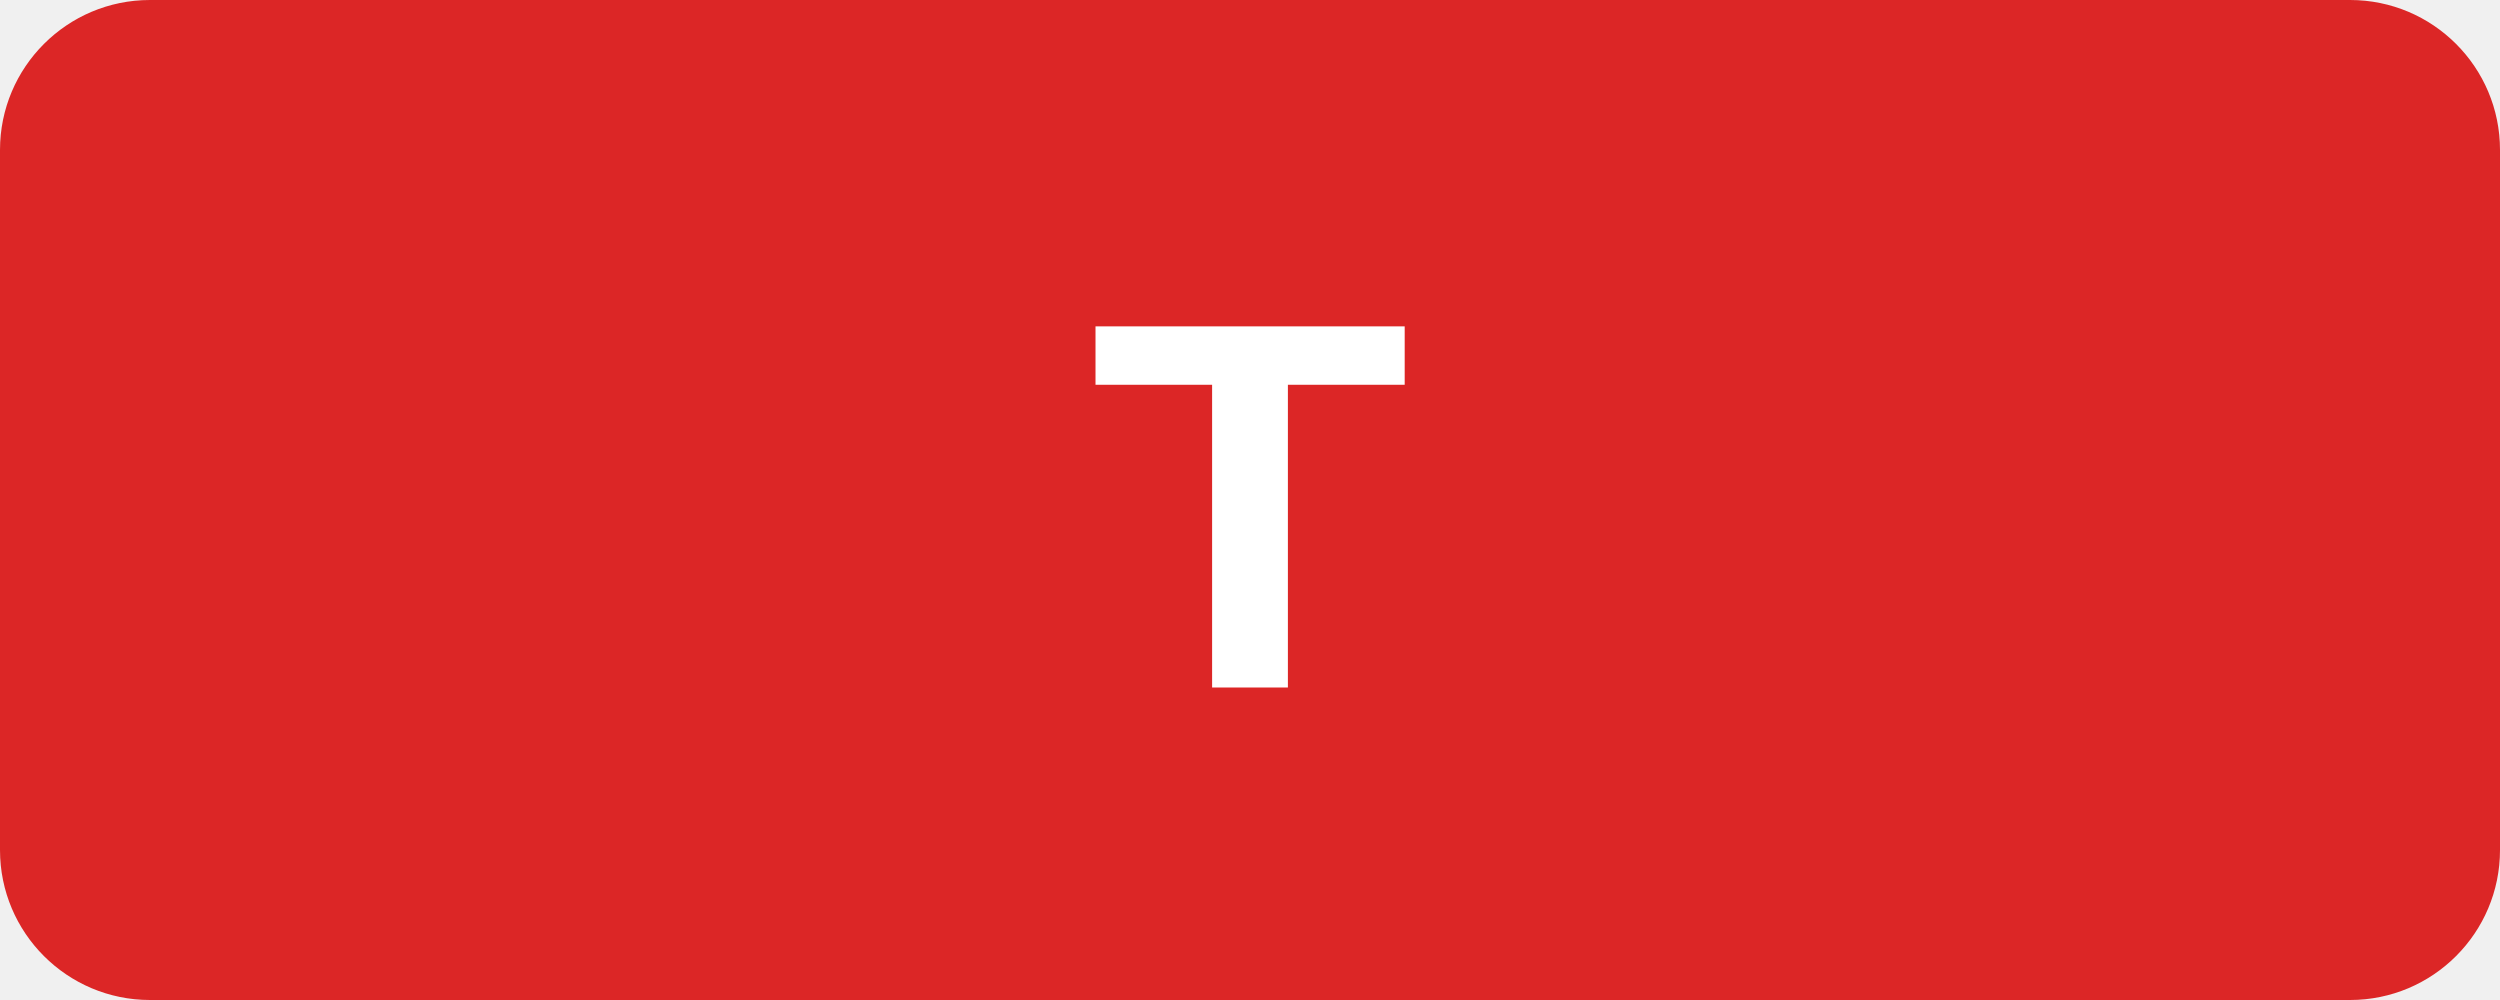
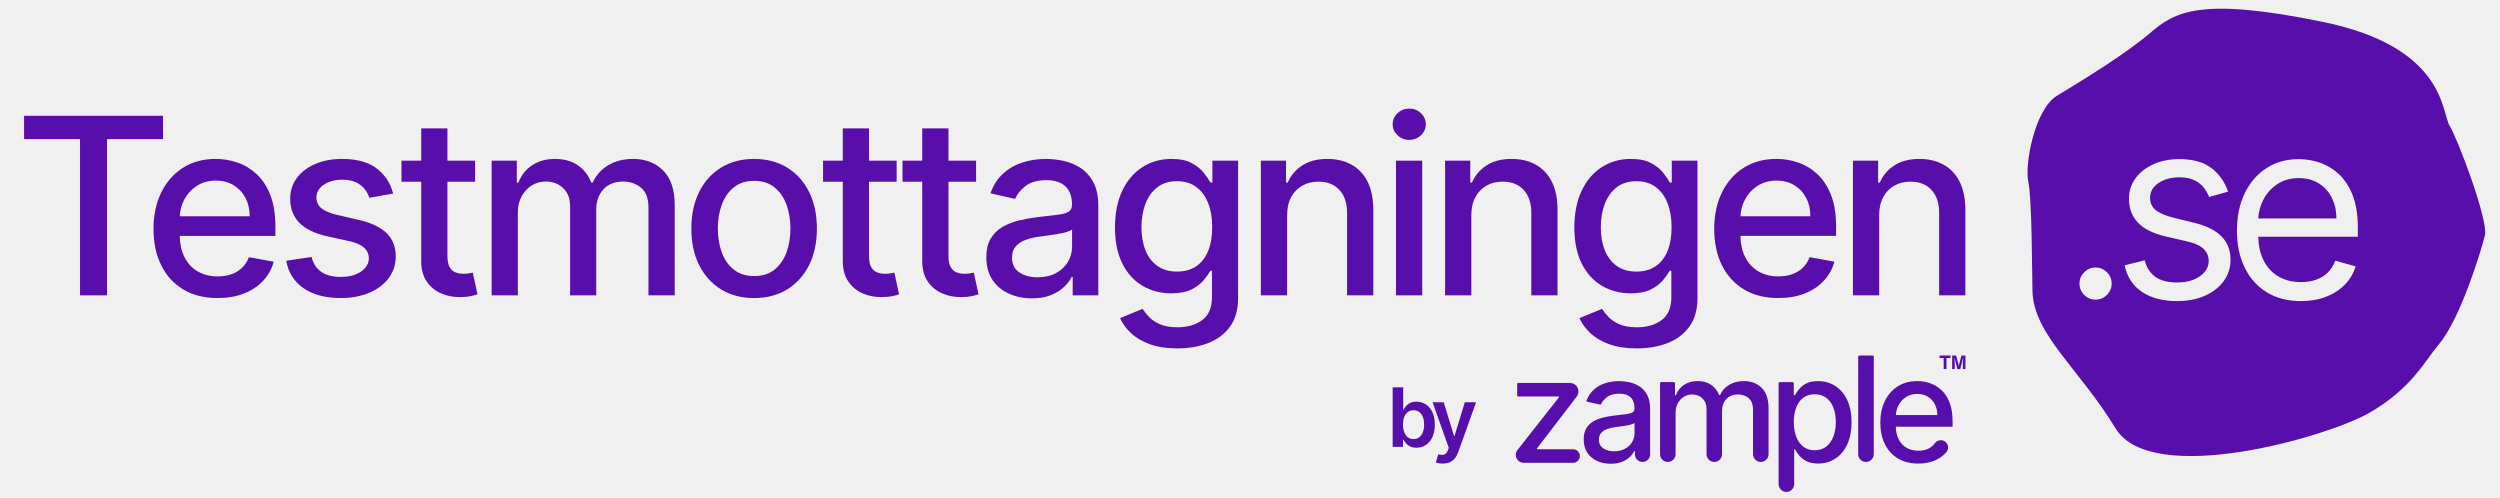
- <svg xmlns="http://www.w3.org/2000/svg" viewBox="0 0 200 80">
-   <rect width="200" height="80" rx="12" fill="#dc2626" />
-   <text y="55" font-size="42" font-weight="bold" text-anchor="middle" x="100" font-family="Arial,sans-serif" fill="white">T</text>
+ <svg xmlns="http://www.w3.org/2000/svg" version="1.1" id="Layer_1" x="0px" y="0px" viewBox="0 0 1353 269" style="enable-background:new 0 0 1353 269;" xml:space="preserve">
+   <style type="text/css">
+ 	.st0{fill:#580EAA;}
+ </style>
+   <g>
+     <g>
+       <g>
+         <g>
+           <path class="st0" d="M1254.9,99.23c-3.05-1.9-6.64-2.85-10.77-2.85c-4.55,0-8.47,1.12-11.78,3.36      c-3.31,2.24-5.85,5.15-7.62,8.73c-1.52,3.07-2.35,6.33-2.57,9.77l42.29,0c0-4.19-0.83-7.93-2.49-11.23      C1260.31,103.73,1257.95,101.13,1254.9,99.23z" />
+           <g>
+             <path class="st0" d="M1325.74,68.05c-4.49-7.4-2.19-42.56-68.7-56.22c-66.51-13.66-80.09-5.42-93.4,6.03       c-13.31,11.45-37.98,26.42-50.32,33.9c-12.34,7.48-17.64,37.7-15.61,46.6c2.02,8.9,2,48.98,2.27,59.38       c0.61,23.26,25.45,41.95,44.91,74.03s114.36,4.89,137.39-8.36s29.9-27.97,37.6-37.04c11.81-13.92,23.01-51.09,24.96-59.02       S1330.24,75.46,1325.74,68.05z M1141.66,157.82c-0.79,1.32-1.84,2.38-3.15,3.17c-1.31,0.79-2.77,1.19-4.38,1.19       c-2.39,0-4.44-0.85-6.15-2.56c-1.71-1.71-2.56-3.76-2.56-6.15c0-2.39,0.85-4.43,2.56-6.14c1.71-1.71,3.76-2.56,6.15-2.56       c2.38,0,4.43,0.86,6.14,2.56c1.71,1.71,2.56,3.76,2.56,6.14C1142.85,155.05,1142.45,156.5,1141.66,157.82z M1203.48,152.11       c-2.43,3.36-5.83,6-10.18,7.94c-4.36,1.94-9.42,2.9-15.19,2.9c-7.58,0-13.85-1.65-18.82-4.94c-4.97-3.29-8.11-8.1-9.43-14.42       l10.84-2.71c1.03,4,2.99,7,5.88,9c2.89,2,6.67,3,11.35,3c5.32,0,9.55-1.14,12.7-3.41c3.14-2.27,4.72-5.01,4.72-8.2       c0-2.58-0.9-4.75-2.71-6.51c-1.81-1.76-4.58-3.07-8.32-3.94l-12.39-2.9c-6.81-1.61-11.8-4.12-14.97-7.52       c-3.18-3.4-4.77-7.67-4.77-12.8c0-4.19,1.19-7.9,3.56-11.13c2.37-3.22,5.61-5.76,9.73-7.6c4.11-1.84,8.78-2.76,14.01-2.76       c7.35,0,13.14,1.61,17.35,4.84c4.21,3.22,7.2,7.48,8.98,12.77l-10.26,2.9c-0.64-1.71-1.59-3.38-2.83-5.01       c-1.24-1.63-2.93-2.98-5.06-4.04c-2.13-1.06-4.85-1.6-8.18-1.6c-4.55,0-8.33,1.04-11.35,3.12c-3.01,2.08-4.52,4.72-4.52,7.91       c0,2.84,1.03,5.08,3.1,6.73c2.07,1.65,5.29,3.02,9.68,4.11l11.03,2.71c6.64,1.61,11.6,4.07,14.85,7.38       c3.26,3.31,4.89,7.56,4.89,12.75C1207.14,144.95,1205.92,148.76,1203.48,152.11z M1276.07,128.11l-53.93,0       c0.17,4.93,1.09,9.19,2.86,12.7c1.95,3.89,4.67,6.84,8.15,8.85c3.48,2.02,7.53,3.02,12.14,3.02c3,0,5.72-0.43,8.15-1.28       c2.43-0.85,4.54-2.14,6.31-3.87c1.77-1.72,3.14-3.88,4.11-6.46l11.03,3.1c-1.16,3.74-3.11,7.02-5.85,9.85       c-2.74,2.82-6.13,5.02-10.16,6.58c-4.03,1.56-8.56,2.35-13.6,2.35c-7.16,0-13.33-1.59-18.51-4.77       c-5.18-3.18-9.16-7.63-11.95-13.35c-2.79-5.73-4.19-12.39-4.19-20.01s1.39-14.33,4.19-20.15c2.79-5.82,6.69-10.37,11.71-13.64       c5.01-3.27,10.88-4.91,17.59-4.91c3.87,0,7.69,0.64,11.47,1.94c3.77,1.29,7.21,3.38,10.31,6.27c3.1,2.89,5.56,6.7,7.4,11.44       c1.84,4.74,2.76,10.58,2.76,17.52V128.11z" />
+           </g>
+         </g>
+       </g>
+       <g>
+         <polygon class="st0" points="88.24,62.66 13.04,62.66 13.04,75.29 43.31,75.29 43.31,159.84 57.92,159.84 57.92,75.29      88.24,75.29    " />
+         <path class="st0" d="M139.11,94.45c-3.07-2.91-6.53-5.05-10.39-6.41c-3.86-1.36-7.85-2.04-11.96-2.04     c-6.77,0-12.68,1.6-17.72,4.79C94,94,90.08,98.44,87.28,104.13c-2.8,5.69-4.2,12.27-4.2,19.74c0,7.56,1.4,14.15,4.2,19.76     c2.8,5.62,6.79,9.96,11.96,13.05c5.17,3.08,11.35,4.63,18.53,4.63c5.31,0,10.05-0.81,14.21-2.44c4.16-1.63,7.62-3.92,10.39-6.88     c2.77-2.96,4.69-6.41,5.76-10.37l-13.43-2.42c-0.85,2.28-2.09,4.19-3.7,5.74c-1.61,1.55-3.53,2.71-5.74,3.49     c-2.21,0.77-4.67,1.16-7.35,1.16c-4.14,0-7.77-0.89-10.87-2.68c-3.1-1.79-5.51-4.39-7.23-7.8c-1.6-3.17-2.43-7-2.54-11.44     l51.77,0v-5.03c0-6.61-0.88-12.23-2.66-16.87C144.6,101.14,142.18,97.37,139.11,94.45z M97.29,117.04     c0.17-3.13,0.92-6.07,2.32-8.8c1.6-3.11,3.87-5.65,6.83-7.59c2.96-1.94,6.43-2.92,10.42-2.92c3.67,0,6.87,0.84,9.61,2.51     c2.74,1.68,4.86,3.96,6.38,6.86s2.28,6.21,2.28,9.94L97.29,117.04z" />
+         <path class="st0" d="M194.26,119.03l-11.58-2.66c-4.02-0.95-6.93-2.17-8.73-3.65c-1.8-1.49-2.7-3.45-2.7-5.88     c0-2.81,1.34-5.12,4.03-6.9c2.69-1.79,6.04-2.68,10.06-2.68c2.94,0,5.39,0.47,7.35,1.42c1.96,0.95,3.52,2.17,4.67,3.65     c1.15,1.49,2,3.05,2.54,4.7l12.86-2.28c-1.46-5.69-4.45-10.24-8.97-13.64c-4.52-3.4-10.72-5.1-18.6-5.1     c-5.47,0-10.33,0.91-14.57,2.73c-4.24,1.82-7.56,4.34-9.96,7.57c-2.4,3.23-3.61,6.99-3.61,11.29c0,5.19,1.62,9.47,4.86,12.86     c3.24,3.39,8.26,5.85,15.06,7.4l12.34,2.7c3.48,0.79,6.07,1.96,7.76,3.51s2.54,3.46,2.54,5.74c0,2.82-1.39,5.2-4.18,7.14     c-2.78,1.94-6.5,2.92-11.15,2.92c-4.27,0-7.73-0.91-10.39-2.73c-2.66-1.82-4.41-4.52-5.27-8.09l-13.71,2.09     c1.17,6.45,4.33,11.43,9.49,14.92c5.16,3.5,11.82,5.24,19.98,5.24c5.88,0,11.06-0.97,15.54-2.89c4.48-1.93,7.97-4.6,10.49-7.99     c2.51-3.4,3.77-7.28,3.77-11.65c0-5.16-1.65-9.35-4.94-12.57C205.96,122.97,200.96,120.58,194.26,119.03z" />
+         <path class="st0" d="M253.86,147.93c-0.85,0.16-1.85,0.24-2.99,0.24c-1.55,0-2.98-0.24-4.29-0.73c-1.31-0.49-2.38-1.42-3.2-2.8     c-0.82-1.37-1.23-3.44-1.23-6.19l0-40.09h14.95V86.96h-14.95l0-17.46h-14.19l0,17.46h-10.68l0,11.39h10.68l0,43.04     c0,4.4,1,8.05,2.99,10.96s4.6,5.06,7.83,6.45c3.23,1.39,6.71,2.05,10.44,1.99c2.28-0.03,4.18-0.21,5.69-0.55     c1.52-0.33,2.69-0.66,3.51-0.97l-2.56-11.72C255.38,147.65,254.72,147.77,253.86,147.93z" />
+         <path class="st0" d="M342.65,86.01c-5.25,0-9.77,1.16-13.57,3.49c-3.8,2.33-6.57,5.43-8.3,9.32l-0.76,0     c-1.58-3.99-4.03-7.12-7.33-9.39s-7.39-3.42-12.27-3.42c-4.81,0-8.94,1.13-12.38,3.39c-3.45,2.26-5.93,5.4-7.45,9.42h-0.9V86.96     h-13.62v72.88h14.19V114.9c0-3.29,0.69-6.18,2.06-8.68c1.37-2.5,3.19-4.45,5.46-5.86c2.26-1.41,4.74-2.11,7.43-2.11     c3.95,0,7.16,1.2,9.63,3.61c2.47,2.4,3.7,5.58,3.7,9.54l0,48.45h14.14v-46.45c0-4.43,1.28-8.06,3.84-10.89     c2.56-2.83,6.15-4.25,10.77-4.25c3.73,0,6.94,1.11,9.63,3.32c2.69,2.21,4.03,5.79,4.03,10.72l0,47.54l14.19,0l0-48.87     c0-8.35-2.1-14.6-6.29-18.74C354.66,88.08,349.26,86.01,342.65,86.01z" />
+         <path class="st0" d="M426.02,90.71c-5.09-3.13-11.06-4.7-17.89-4.7c-6.83,0-12.8,1.57-17.89,4.7     c-5.09,3.13-9.05,7.53-11.86,13.19s-4.22,12.27-4.22,19.83c0,7.53,1.41,14.11,4.22,19.74c2.82,5.63,6.77,10.01,11.86,13.14     c5.09,3.13,11.06,4.7,17.89,4.7c6.83,0,12.79-1.57,17.89-4.7c5.09-3.13,9.05-7.51,11.86-13.14c2.81-5.63,4.22-12.21,4.22-19.74     c0-7.56-1.41-14.17-4.22-19.83C435.07,98.24,431.12,93.84,426.02,90.71z M425.67,136.54c-1.41,3.89-3.57,7.01-6.48,9.35     c-2.91,2.34-6.58,3.51-11.01,3.51c-4.46,0-8.15-1.17-11.08-3.51s-5.09-5.46-6.5-9.35c-1.41-3.89-2.11-8.18-2.11-12.86     c0-4.65,0.7-8.93,2.11-12.83c1.41-3.91,3.57-7.05,6.5-9.42c2.93-2.37,6.62-3.56,11.08-3.56c4.43,0,8.1,1.19,11.01,3.56     c2.91,2.37,5.07,5.51,6.48,9.42c1.41,3.91,2.11,8.18,2.11,12.83C427.78,128.36,427.08,132.65,425.67,136.54z" />
+         <path class="st0" d="M482.02,147.93c-0.85,0.16-1.85,0.24-2.99,0.24c-1.55,0-2.98-0.24-4.29-0.73c-1.31-0.49-2.38-1.42-3.2-2.8     c-0.82-1.37-1.23-3.44-1.23-6.19V98.35h14.95V86.96l-14.95,0V69.5h-14.19v17.46l-10.68,0v11.39l10.68,0l0,43.04     c0,4.4,1,8.05,2.99,10.96c1.99,2.91,4.6,5.06,7.83,6.45c3.23,1.39,6.71,2.05,10.44,1.99c2.28-0.03,4.18-0.21,5.69-0.55     s2.69-0.66,3.51-0.97l-2.56-11.72C483.54,147.65,482.88,147.77,482.02,147.93z" />
+         <path class="st0" d="M525.02,147.93c-0.85,0.16-1.85,0.24-2.99,0.24c-1.55,0-2.98-0.24-4.29-0.73c-1.31-0.49-2.38-1.42-3.2-2.8     c-0.82-1.37-1.23-3.44-1.23-6.19V98.35l14.95,0V86.96l-14.95,0V69.5l-14.19,0v17.46l-10.68,0v11.39l10.68,0v43.04     c0,4.4,1,8.05,2.99,10.96c1.99,2.91,4.6,5.06,7.83,6.45c3.23,1.39,6.71,2.05,10.44,1.99c2.28-0.03,4.18-0.21,5.69-0.55     c1.52-0.33,2.69-0.66,3.51-0.97l-2.56-11.72C526.54,147.65,525.87,147.77,525.02,147.93z" />
+         <path class="st0" d="M584.6,90.75c-2.86-1.8-5.93-3.04-9.2-3.72c-3.27-0.68-6.37-1.02-9.28-1.02c-4.4,0-8.59,0.62-12.58,1.87     s-7.5,3.24-10.56,5.98c-3.05,2.74-5.37,6.32-6.95,10.75l13.33,3.04c1.04-2.56,2.93-4.89,5.67-7c2.74-2.1,6.49-3.15,11.27-3.15     c4.59,0,8.04,1.14,10.37,3.42c2.33,2.28,3.49,5.49,3.49,9.63v0.33c0,1.71-0.62,2.94-1.85,3.7c-1.23,0.76-3.21,1.3-5.93,1.64     c-2.72,0.33-6.26,0.75-10.63,1.26c-3.45,0.41-6.83,1.01-10.15,1.8c-3.32,0.79-6.33,1.96-9.02,3.51     c-2.69,1.55-4.82,3.65-6.41,6.31c-1.58,2.66-2.37,6.04-2.37,10.15c0,4.78,1.08,8.81,3.25,12.1c2.17,3.29,5.12,5.8,8.85,7.52     c3.73,1.72,7.91,2.59,12.53,2.59c4.02,0,7.46-0.58,10.34-1.75c2.88-1.17,5.24-2.64,7.07-4.41c1.83-1.77,3.21-3.57,4.13-5.41h0.57     v9.96l13.86,0l0-48.4c0-5.32-0.92-9.64-2.75-12.98C589.81,95.13,587.46,92.56,584.6,90.75z M580.21,133.55     c0,2.88-0.73,5.58-2.21,8.09c-1.47,2.52-3.61,4.55-6.41,6.1c-2.8,1.55-6.16,2.32-10.08,2.32c-4.02,0-7.32-0.89-9.92-2.68     c-2.59-1.79-3.89-4.44-3.89-7.95c0-2.53,0.67-4.56,2.02-6.1c1.34-1.53,3.15-2.71,5.41-3.53c2.26-0.82,4.77-1.41,7.52-1.76     c1.17-0.16,2.62-0.35,4.37-0.59c1.74-0.24,3.53-0.5,5.36-0.81c1.83-0.3,3.47-0.66,4.91-1.09c1.44-0.43,2.41-0.89,2.92-1.4V133.55     z" />
+         <path class="st0" d="M656.14,98.77h-1.04c-0.85-1.52-2.06-3.27-3.63-5.27c-1.57-1.99-3.74-3.74-6.53-5.24     c-2.78-1.5-6.44-2.25-10.96-2.25c-5.85,0-11.09,1.48-15.7,4.44c-4.62,2.96-8.25,7.2-10.89,12.74     c-2.64,5.54-3.96,12.18-3.96,19.93s1.34,14.27,4.01,19.57c2.67,5.3,6.31,9.3,10.91,12c4.6,2.7,9.78,4.06,15.54,4.06     c4.46,0,8.08-0.69,10.87-2.09c2.78-1.39,4.97-3.04,6.57-4.93c1.6-1.9,2.82-3.62,3.68-5.17h0.9v14.33c0,5.63-1.75,9.74-5.27,12.34     c-3.51,2.59-7.95,3.89-13.33,3.89c-3.92,0-7.13-0.55-9.61-1.66c-2.48-1.11-4.44-2.44-5.88-3.99c-1.44-1.55-2.59-2.99-3.44-4.32     l-12.2,5.03c1.3,2.91,3.26,5.61,5.88,8.09c2.63,2.48,6.02,4.48,10.18,6c4.16,1.52,9.13,2.28,14.92,2.28     c6.2,0,11.78-0.96,16.73-2.89s8.88-4.9,11.79-8.9c2.91-4,4.37-9.1,4.37-15.3l0-74.49l-13.9,0V98.77z M653.84,135.85     c-1.47,3.59-3.62,6.34-6.45,8.26c-2.83,1.91-6.29,2.87-10.37,2.87c-4.21,0-7.74-1.01-10.61-3.04c-2.86-2.02-5.02-4.84-6.48-8.45     c-1.45-3.61-2.18-7.8-2.18-12.57c0-4.65,0.72-8.86,2.16-12.62c1.44-3.76,3.58-6.75,6.43-8.94c2.85-2.2,6.41-3.3,10.68-3.3     c4.14,0,7.62,1.05,10.44,3.16c2.82,2.1,4.95,5.02,6.41,8.75c1.45,3.73,2.18,8.05,2.18,12.95     C656.04,127.95,655.31,132.26,653.84,135.85z" />
+         <path class="st0" d="M731.45,89.12c-3.73-2.07-8.08-3.11-13.05-3.11c-5.47,0-10,1.17-13.59,3.51c-3.59,2.34-6.23,5.44-7.9,9.3     H696V86.96l-13.62,0l0,72.88h14.19v-43.27c0-3.86,0.73-7.16,2.21-9.89c1.47-2.74,3.48-4.82,6.03-6.24     c2.54-1.42,5.46-2.13,8.75-2.13c4.81,0,8.59,1.49,11.34,4.48c2.75,2.99,4.13,7.12,4.13,12.41v44.65h14.19l0-46.36     c0-6.01-1.03-11.06-3.08-15.14C738.07,94.26,735.18,91.19,731.45,89.12z" />
+         <path class="st0" d="M762.68,58.77c-2.47,0-4.58,0.83-6.34,2.49c-1.76,1.66-2.63,3.66-2.63,6c0,2.31,0.88,4.29,2.63,5.96     c1.76,1.66,3.87,2.49,6.34,2.49c2.47,0,4.58-0.83,6.33-2.49c1.76-1.66,2.63-3.65,2.63-5.96c0-2.34-0.88-4.34-2.63-6     C767.26,59.6,765.14,58.77,762.68,58.77z" />
+         <rect x="755.51" y="86.96" class="st0" width="14.19" height="72.88" />
+         <path class="st0" d="M831.15,89.12c-3.73-2.07-8.08-3.11-13.05-3.11c-5.47,0-10,1.17-13.59,3.51c-3.59,2.34-6.23,5.44-7.9,9.3     h-0.9V86.96h-13.62l0,72.88h14.19v-43.27c0-3.86,0.73-7.16,2.21-9.89s3.48-4.82,6.03-6.24c2.54-1.42,5.46-2.13,8.75-2.13     c4.81,0,8.59,1.49,11.34,4.48c2.75,2.99,4.13,7.12,4.13,12.41v44.65h14.19v-46.36c0-6.01-1.03-11.06-3.08-15.14     C837.78,94.26,834.89,91.19,831.15,89.12z" />
+         <path class="st0" d="M904.76,98.77h-1.04c-0.85-1.52-2.06-3.27-3.63-5.27c-1.57-1.99-3.74-3.74-6.53-5.24     c-2.78-1.5-6.44-2.25-10.96-2.25c-5.85,0-11.09,1.48-15.7,4.44c-4.62,2.96-8.25,7.2-10.89,12.74     c-2.64,5.54-3.96,12.18-3.96,19.93s1.34,14.27,4.01,19.57c2.67,5.3,6.31,9.3,10.91,12c4.6,2.7,9.78,4.06,15.54,4.06     c4.46,0,8.08-0.69,10.87-2.09c2.78-1.39,4.97-3.04,6.57-4.93s2.82-3.62,3.68-5.17h0.9v14.33c0,5.63-1.75,9.74-5.27,12.34     c-3.51,2.59-7.95,3.89-13.33,3.89c-3.92,0-7.13-0.55-9.61-1.66c-2.48-1.11-4.44-2.44-5.88-3.99c-1.44-1.55-2.59-2.99-3.44-4.32     l-12.2,5.03c1.3,2.91,3.26,5.61,5.88,8.09c2.63,2.48,6.02,4.48,10.18,6c4.16,1.52,9.13,2.28,14.92,2.28     c6.2,0,11.78-0.96,16.73-2.89c4.95-1.93,8.88-4.9,11.79-8.9c2.91-4,4.37-9.1,4.37-15.3l0-74.49l-13.9,0V98.77z M902.45,135.85     c-1.47,3.59-3.62,6.34-6.45,8.26c-2.83,1.91-6.29,2.87-10.37,2.87c-4.21,0-7.74-1.01-10.61-3.04c-2.86-2.02-5.02-4.84-6.48-8.45     c-1.45-3.61-2.18-7.8-2.18-12.57c0-4.65,0.72-8.86,2.16-12.62c1.44-3.76,3.58-6.75,6.43-8.94c2.85-2.2,6.41-3.3,10.68-3.3     c4.14,0,7.62,1.05,10.44,3.16c2.82,2.1,4.95,5.02,6.41,8.75c1.45,3.73,2.18,8.05,2.18,12.95     C904.66,127.95,903.92,132.26,902.45,135.85z" />
+         <path class="st0" d="M983.77,94.45c-3.07-2.91-6.53-5.05-10.39-6.41c-3.86-1.36-7.85-2.04-11.96-2.04     c-6.77,0-12.68,1.6-17.72,4.79c-5.05,3.2-8.97,7.64-11.77,13.33c-2.8,5.69-4.2,12.27-4.2,19.74c0,7.56,1.4,14.15,4.2,19.76     c2.8,5.62,6.79,9.96,11.96,13.05s11.35,4.63,18.53,4.63c5.31,0,10.05-0.81,14.21-2.44c4.16-1.63,7.62-3.92,10.39-6.88     c2.77-2.96,4.69-6.41,5.76-10.37l-13.43-2.42c-0.85,2.28-2.09,4.19-3.7,5.74c-1.61,1.55-3.53,2.71-5.74,3.49     c-2.21,0.77-4.67,1.16-7.35,1.16c-4.14,0-7.77-0.89-10.87-2.68c-3.1-1.79-5.51-4.39-7.23-7.8c-1.6-3.17-2.43-7-2.54-11.44     l51.77,0v-5.03c0-6.61-0.88-12.23-2.66-16.87C989.25,101.14,986.83,97.37,983.77,94.45z M941.94,117.04     c0.17-3.13,0.92-6.07,2.32-8.8c1.6-3.11,3.87-5.65,6.83-7.59c2.96-1.94,6.43-2.92,10.42-2.92c3.67,0,6.87,0.84,9.61,2.51     c2.74,1.68,4.86,3.96,6.38,6.86c1.52,2.89,2.28,6.21,2.28,9.94L941.94,117.04z" />
+         <path class="st0" d="M1060.55,98.35c-2.06-4.08-4.95-7.16-8.68-9.23c-3.73-2.07-8.08-3.11-13.05-3.11c-5.47,0-10,1.17-13.59,3.51     c-3.59,2.34-6.23,5.44-7.9,9.3h-0.9V86.96l-13.62,0v72.88l14.19,0l0-43.27c0-3.86,0.73-7.16,2.21-9.89s3.48-4.82,6.03-6.24     c2.54-1.42,5.46-2.13,8.75-2.13c4.81,0,8.59,1.49,11.34,4.48c2.75,2.99,4.13,7.12,4.13,12.41v44.65l14.19,0l0-46.36     C1063.63,107.47,1062.6,102.43,1060.55,98.35z" />
+       </g>
+     </g>
+     <g>
+       <g>
+         <path class="st0" d="M851.38,243.15l-19.63,0v-0.39l21.56-28.13c0.61-0.8,0.94-1.78,0.94-2.79c0-2.53-2.05-4.58-4.58-4.58h-18.42     l-9.6,0c-0.31,0-0.56,0.25-0.56,0.56v6.2c0,0.31,0.25,0.56,0.56,0.56h9.6l12.5,0v0.39l-22.49,28.57     c-0.59,0.76-0.92,1.69-0.92,2.65c0,2.37,1.92,4.28,4.28,4.28l26.74,0c2.02,0,3.66-1.64,3.66-3.66S853.4,243.15,851.38,243.15z" />
+         <path class="st0" d="M887.21,209.06c-1.7-1.07-3.52-1.8-5.46-2.21c-1.94-0.4-3.77-0.6-5.5-0.6c-2.61,0-5.09,0.37-7.45,1.11     c-2.36,0.74-4.45,1.92-6.26,3.54c-1.7,1.53-3.02,3.5-3.95,5.92c-0.09,0.24,0.05,0.5,0.3,0.56l7.1,1.62     c0.19,0.04,0.39-0.06,0.47-0.24c0.64-1.4,1.72-2.67,3.23-3.84c1.62-1.25,3.85-1.87,6.68-1.87c2.72,0,4.77,0.68,6.15,2.03     c1.38,1.35,2.07,3.25,2.07,5.71v0.2c0,1.01-0.37,1.74-1.1,2.19c-0.73,0.45-1.9,0.77-3.52,0.97c-1.61,0.2-3.71,0.45-6.3,0.75     c-2.04,0.24-4.05,0.6-6.02,1.07c-1.97,0.47-3.75,1.16-5.34,2.08c-1.59,0.92-2.86,2.17-3.8,3.74c-0.94,1.58-1.41,3.58-1.41,6.02     c0,2.83,0.64,5.22,1.93,7.17c1.28,1.95,3.03,3.44,5.25,4.46c2.21,1.02,4.69,1.53,7.43,1.53c2.38,0,4.43-0.35,6.13-1.04     c1.71-0.69,3.1-1.57,4.19-2.62c1.09-1.05,1.9-2.12,2.45-3.21h0.34v1.8c0,2.27,1.84,4.11,4.11,4.11l0,0     c2.27,0,4.11-1.84,4.11-4.11v-24.58c0-3.15-0.54-5.71-1.63-7.69C890.3,211.65,888.91,210.12,887.21,209.06z M884.61,234.43     c0,1.71-0.44,3.31-1.31,4.8c-0.87,1.49-2.14,2.7-3.8,3.61c-1.66,0.92-3.65,1.38-5.98,1.38c-2.38,0-4.34-0.53-5.88-1.59     c-1.54-1.06-2.31-2.63-2.31-4.71c0-1.5,0.4-2.7,1.2-3.61c0.8-0.91,1.87-1.61,3.21-2.1c1.34-0.49,2.83-0.83,4.46-1.04     c0.69-0.09,1.56-0.21,2.59-0.35c1.03-0.14,2.09-0.3,3.18-0.48c1.09-0.18,2.06-0.39,2.91-0.65c0.85-0.25,1.43-0.53,1.73-0.83     V234.43z" />
+         <path class="st0" d="M943.81,206.24c-3.11,0-5.79,0.69-8.04,2.07c-2.25,1.38-3.89,3.22-4.92,5.53h-0.45     c-0.94-2.36-2.39-4.22-4.35-5.57c-1.96-1.35-4.38-2.03-7.27-2.03c-2.85,0-5.3,0.67-7.34,2.01c-2.04,1.34-3.52,3.2-4.42,5.58     h-0.53v-6.34c0-0.38-0.31-0.7-0.7-0.7h-6.68c-0.38,0-0.7,0.31-0.7,0.7v38.3c0,2.32,1.88,4.21,4.21,4.21l0,0     c2.32,0,4.21-1.88,4.21-4.21v-22.43c0-1.95,0.41-3.67,1.22-5.15c0.82-1.48,1.89-2.64,3.23-3.47c1.34-0.83,2.81-1.25,4.4-1.25     c2.34,0,4.25,0.71,5.71,2.14c1.46,1.43,2.19,3.31,2.19,5.65v24.53c0,2.31,1.88,4.19,4.19,4.19l0,0c2.31,0,4.19-1.88,4.19-4.19     v-23.35c0-2.63,0.76-4.78,2.28-6.46c1.52-1.68,3.65-2.52,6.39-2.52c2.21,0,4.12,0.66,5.71,1.97c1.59,1.31,2.39,3.43,2.39,6.36     v23.98c0,2.32,1.88,4.21,4.21,4.21l0,0c2.32,0,4.21-1.88,4.21-4.21v-24.77c0-4.95-1.24-8.65-3.73-11.11     C950.93,207.47,947.73,206.24,943.81,206.24z" />
+         <path class="st0" d="M993.24,208.89c-2.74-1.76-5.85-2.64-9.34-2.64c-2.68,0-4.84,0.45-6.47,1.34c-1.63,0.89-2.91,1.93-3.83,3.11     c-0.92,1.18-1.62,2.22-2.11,3.12h-0.7v-6.45c0-0.31-0.25-0.55-0.55-0.55h-7.11c-0.31,0-0.55,0.25-0.55,0.55v54.65     c0,2.32,1.88,4.21,4.21,4.21l0,0c2.32,0,4.21-1.88,4.21-4.21v-18.72h0.51c0.51,0.92,1.23,1.97,2.17,3.15     c0.94,1.18,2.24,2.21,3.9,3.09c1.66,0.88,3.8,1.32,6.43,1.32c3.49,0,6.59-0.9,9.31-2.69c2.72-1.79,4.86-4.35,6.41-7.68     c1.56-3.33,2.33-7.33,2.33-12c0-4.67-0.78-8.66-2.35-11.98C998.13,213.19,995.98,210.65,993.24,208.89z M992.24,236.2     c-0.87,2.31-2.15,4.13-3.84,5.47c-1.69,1.34-3.79,2.01-6.3,2.01c-2.42,0-4.46-0.64-6.13-1.93c-1.67-1.28-2.94-3.07-3.83-5.36     c-0.88-2.29-1.32-4.95-1.32-7.99c0-3,0.43-5.63,1.29-7.88c0.86-2.25,2.13-4,3.81-5.26c1.68-1.26,3.74-1.88,6.17-1.88     c2.53,0,4.65,0.66,6.34,1.97c1.7,1.31,2.97,3.1,3.83,5.37c0.85,2.27,1.28,4.83,1.28,7.68     C993.55,231.3,993.12,233.89,992.24,236.2z" />
+         <path class="st0" d="M1009.87,250.01L1009.87,250.01c2.32,0,4.21-1.88,4.21-4.21V192.9c0-0.27-0.22-0.5-0.5-0.5h-7.42     c-0.27,0-0.5,0.22-0.5,0.5v52.91C1005.66,248.13,1007.54,250.01,1009.87,250.01z" />
+         <polygon class="st0" points="1049.7,193.76 1051.91,193.76 1051.91,199.73 1053.43,199.73 1053.43,193.76 1055.63,193.76      1055.63,192.4 1049.7,192.4    " />
+         <polygon class="st0" points="1061.54,192.4 1060.41,196.71 1060.08,198.17 1059.79,196.71 1058.64,192.4 1056.5,192.4      1056.5,199.73 1057.91,199.73 1057.91,196.99 1057.74,193.39 1058.24,195.54 1059.33,199.73 1060.89,199.73 1061.96,195.62      1062.46,193.4 1062.29,196.99 1062.29,199.73 1063.71,199.73 1063.71,192.4    " />
+         <path class="st0" d="M1028,230.94l28.73,0v-2.98c0-3.92-0.53-7.25-1.58-10c-1.05-2.75-2.48-4.98-4.3-6.71     c-1.82-1.73-3.87-2.99-6.16-3.8c-2.29-0.81-4.65-1.21-7.09-1.21c-4.01,0-7.52,0.95-10.51,2.84c-2.99,1.89-5.32,4.53-6.98,7.9     c-1.66,3.38-2.49,7.28-2.49,11.7c0,4.48,0.83,8.39,2.49,11.72c1.66,3.33,4.02,5.91,7.09,7.74c3.07,1.83,6.73,2.74,10.98,2.74     c3.15,0,5.96-0.48,8.42-1.45c2.47-0.97,4.52-2.33,6.16-4.08c0.25-0.27,0.49-0.54,0.71-0.82c1.85-2.28,0.54-5.72-2.35-6.24     c-1.52-0.27-3.11,0.31-3.99,1.58c-0.33,0.47-0.7,0.91-1.11,1.3c-0.96,0.92-2.09,1.61-3.4,2.07c-1.31,0.46-2.77,0.69-4.36,0.69     c-2.46,0-4.6-0.53-6.44-1.59c-1.84-1.06-3.27-2.6-4.29-4.63c-0.95-1.88-1.45-4.15-1.52-6.78h0.58H1028z M1027.43,219.42     c0.95-1.85,2.3-3.35,4.05-4.5c1.75-1.15,3.81-1.73,6.17-1.73c2.18,0,4.07,0.5,5.7,1.49c1.62,0.99,2.88,2.35,3.78,4.06     c0.9,1.72,1.35,3.68,1.35,5.89l-20.48,0h-1.97C1026.13,222.78,1026.6,221.04,1027.43,219.42z" />
+       </g>
+       <g>
+         <path class="st0" d="M753.71,241.87v-32.23h5.7v12.06h0.24c0.29-0.59,0.71-1.21,1.24-1.88c0.54-0.67,1.26-1.24,2.17-1.72     c0.91-0.48,2.08-0.72,3.49-0.72c1.87,0,3.55,0.47,5.06,1.42c1.51,0.95,2.7,2.35,3.59,4.2c0.89,1.85,1.33,4.12,1.33,6.81     c0,2.66-0.44,4.91-1.31,6.77c-0.87,1.86-2.06,3.27-3.56,4.25c-1.5,0.98-3.2,1.46-5.1,1.46c-1.39,0-2.53-0.23-3.45-0.69     c-0.91-0.46-1.64-1.02-2.2-1.68c-0.55-0.66-0.98-1.28-1.28-1.87h-0.33v3.81H753.71z M759.3,229.78c0,1.56,0.22,2.93,0.67,4.11     c0.45,1.18,1.09,2.09,1.94,2.75c0.84,0.66,1.87,0.98,3.08,0.98c1.26,0,2.31-0.34,3.16-1.02c0.85-0.68,1.49-1.61,1.93-2.79     c0.44-1.18,0.65-2.53,0.65-4.04c0-1.5-0.21-2.83-0.64-4c-0.43-1.16-1.07-2.08-1.92-2.74c-0.85-0.66-1.91-0.99-3.18-0.99     c-1.22,0-2.25,0.32-3.1,0.96c-0.85,0.64-1.49,1.54-1.93,2.69C759.52,226.86,759.3,228.22,759.3,229.78z" />
+         <path class="st0" d="M780.78,250.89c-0.78,0-1.49-0.06-2.15-0.18c-0.66-0.12-1.18-0.27-1.57-0.43l1.32-4.42     c1.24,0.36,2.28,0.42,3.12,0.18c0.84-0.24,1.54-1.02,2.09-2.35l0.49-1.31l-8.77-24.68h6.04l5.57,18.26h0.25l5.59-18.26l6.09,0.03     l-9.71,27.07c-0.45,1.26-1.05,2.35-1.79,3.26s-1.66,1.61-2.73,2.1C783.55,250.64,782.27,250.89,780.78,250.89z" />
+       </g>
+     </g>
+   </g>
</svg>
